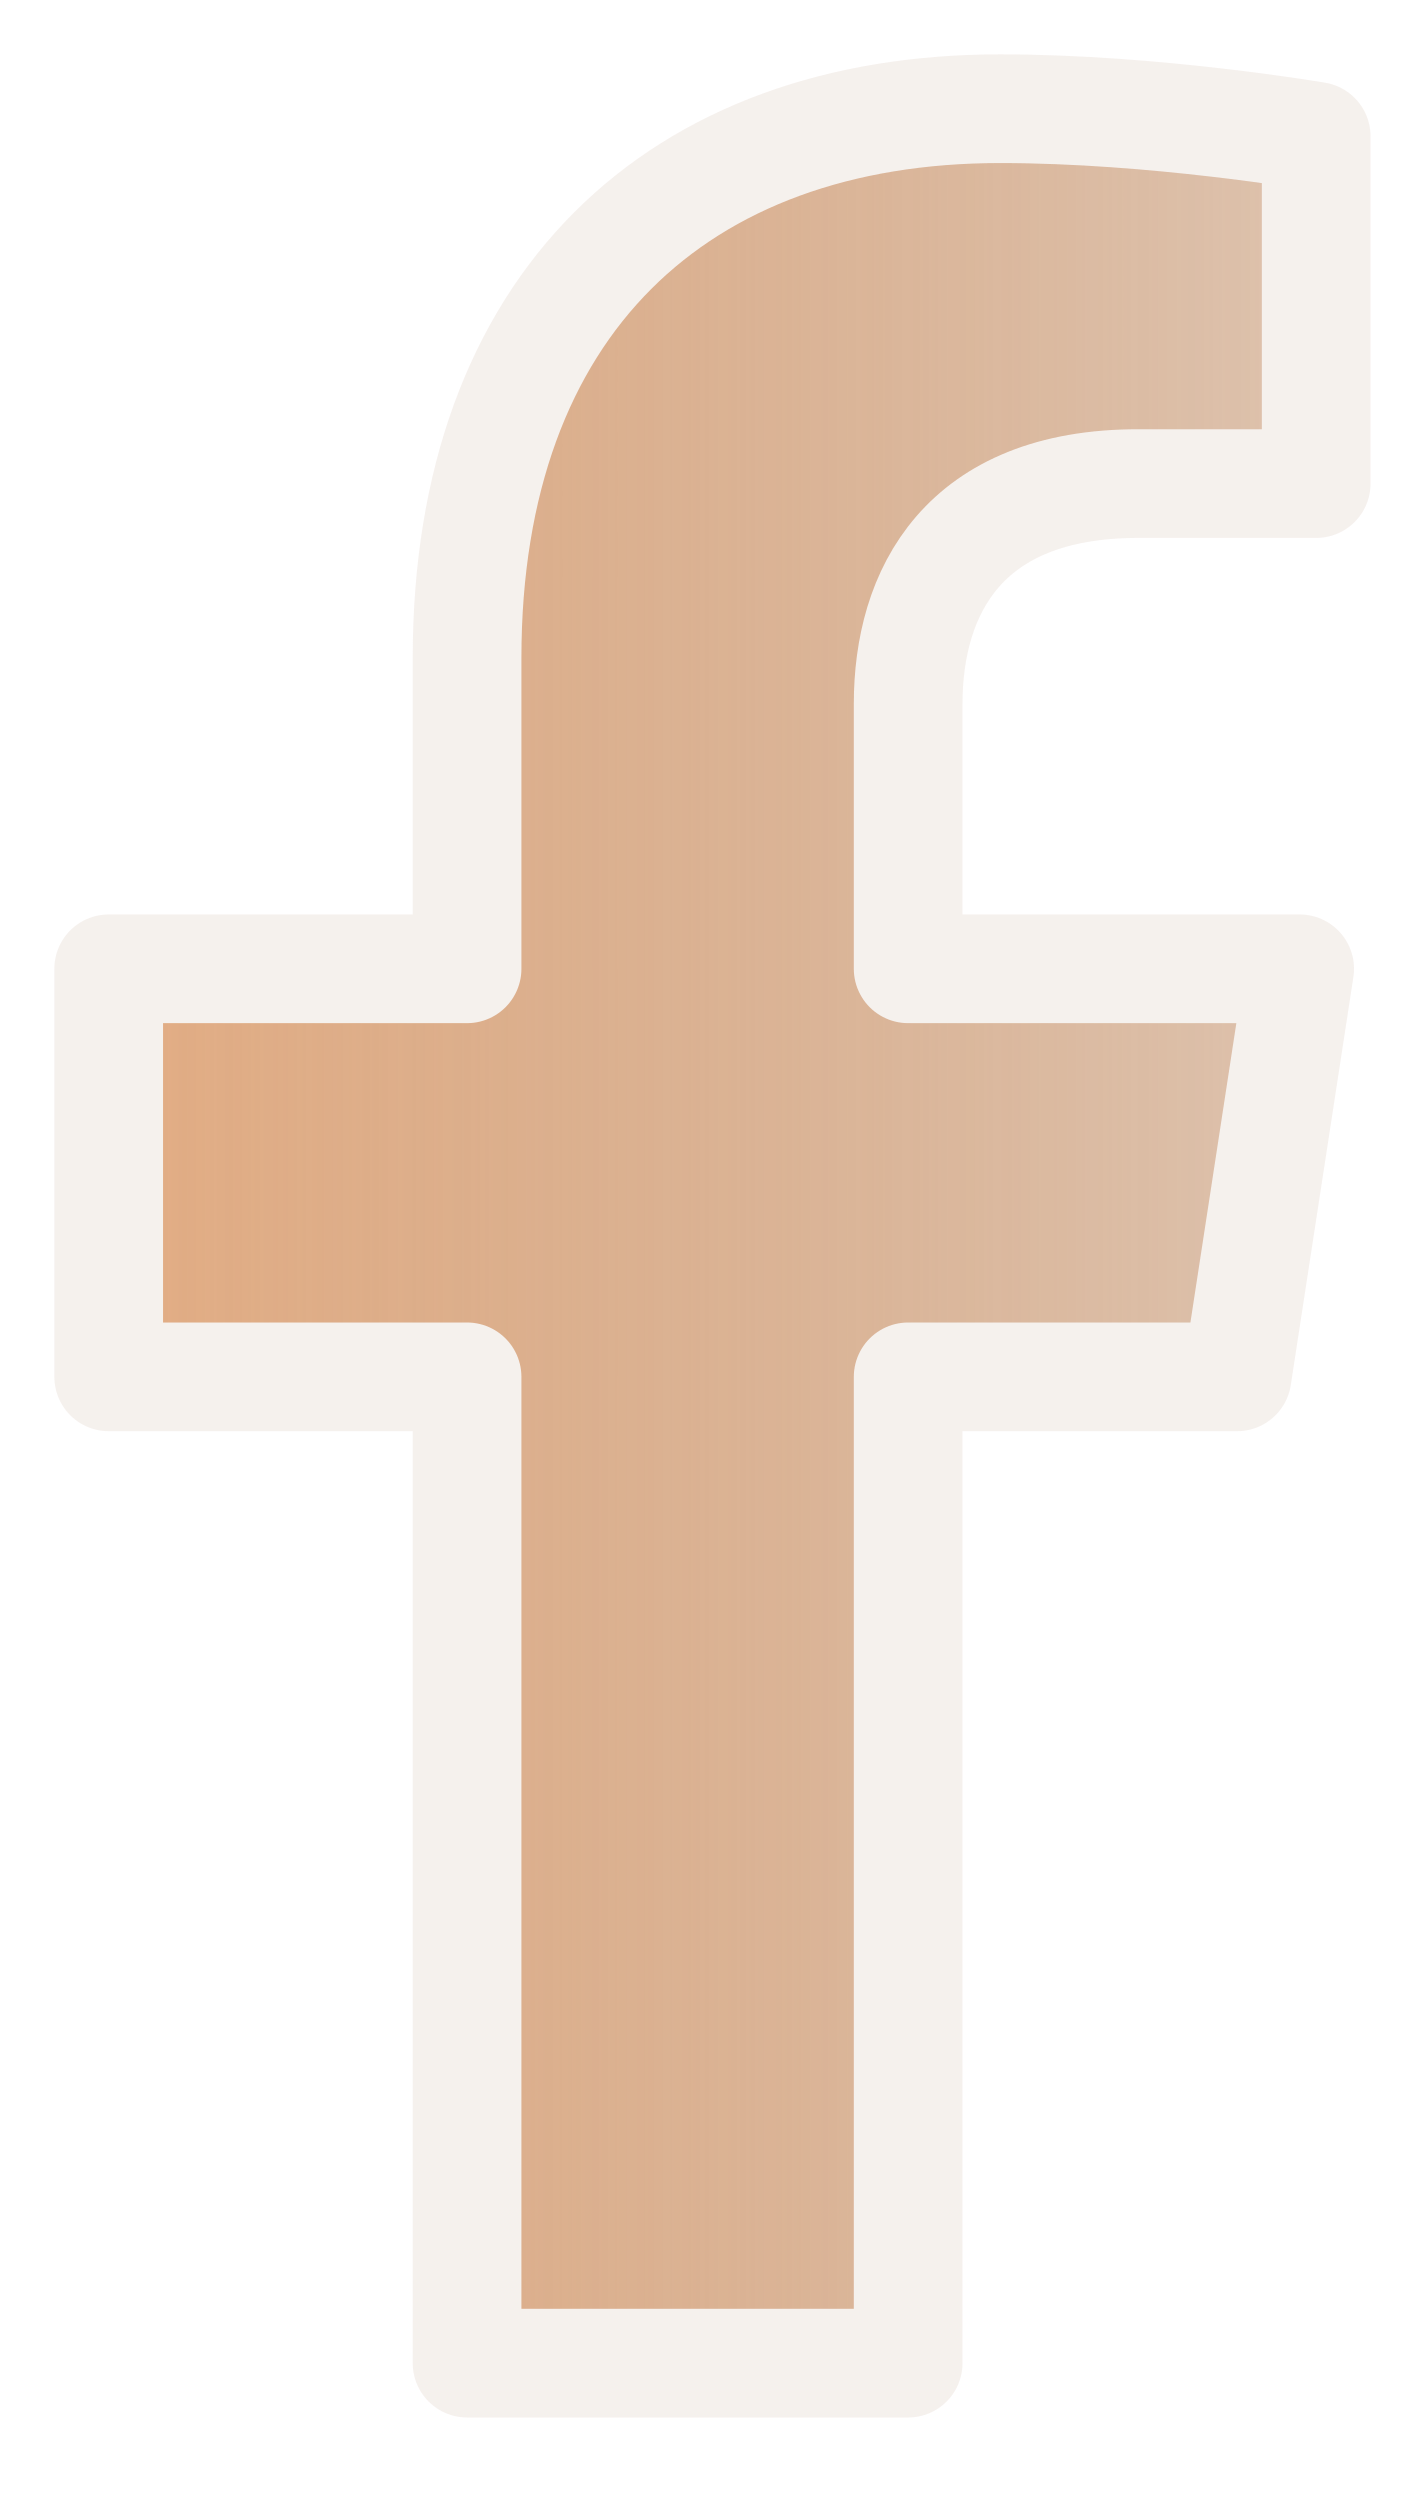
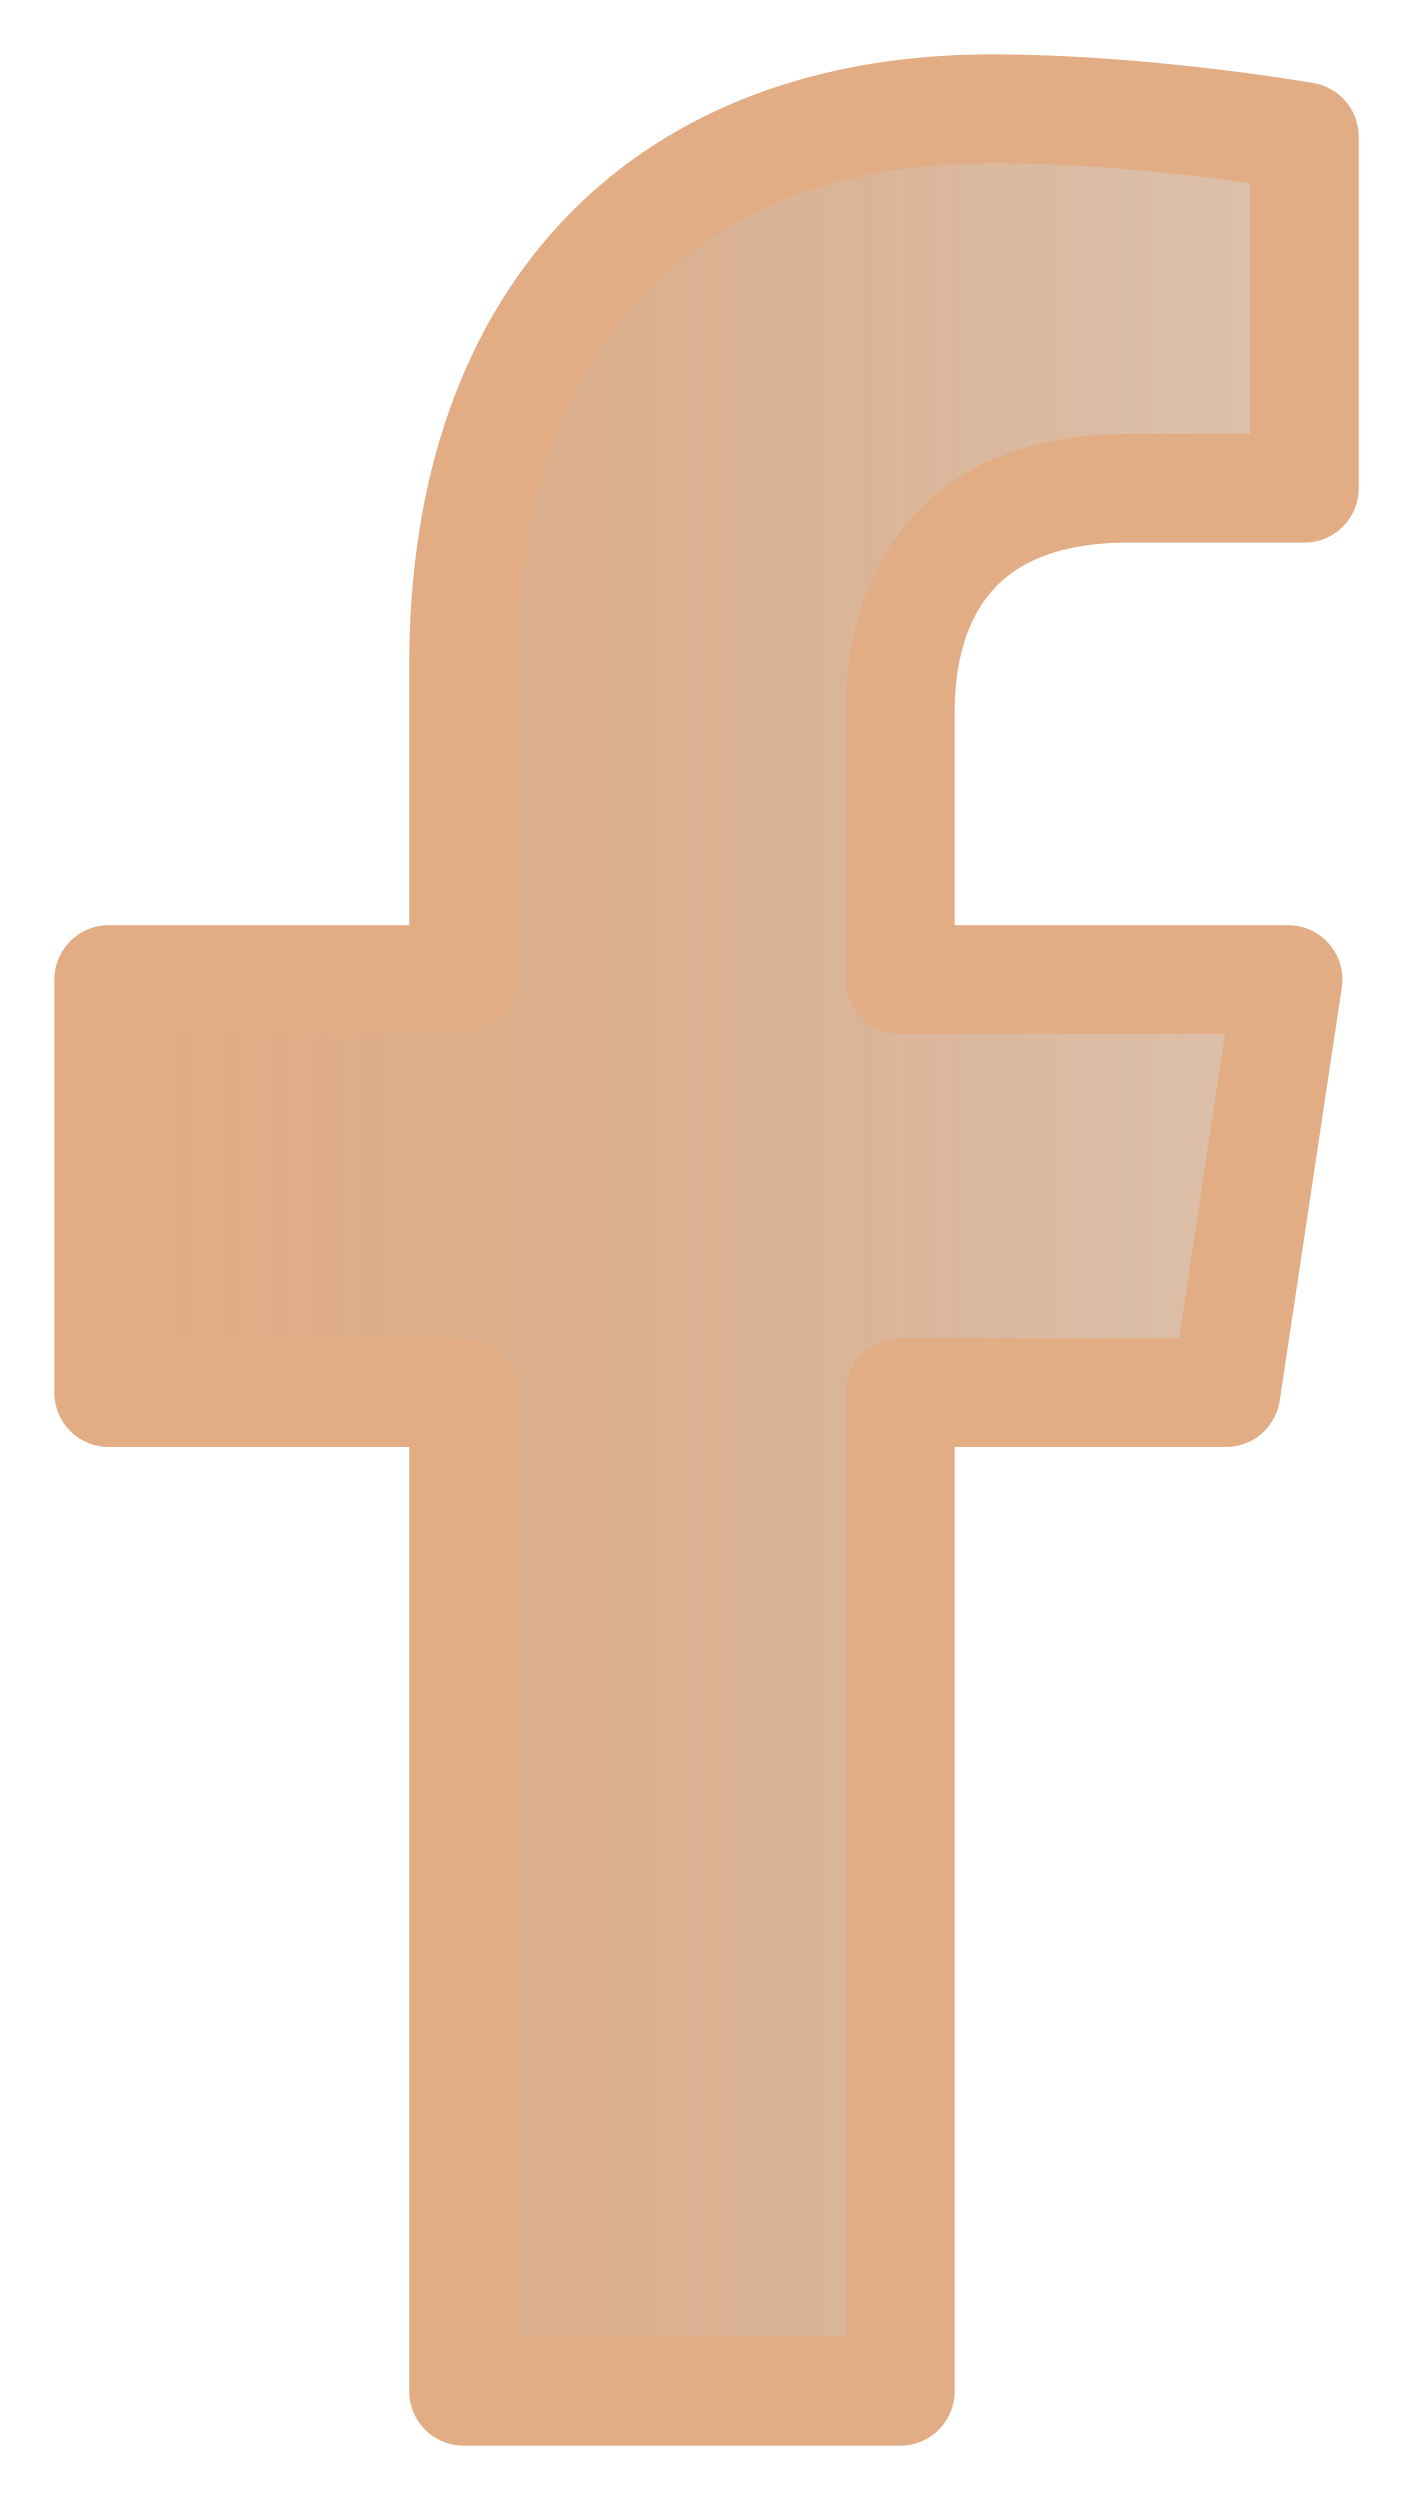
<svg xmlns="http://www.w3.org/2000/svg" viewBox="0 0 13 23" fill="none">
-   <path opacity="0.8" d="M11.381 12.667L11.957 8.913H8.355V6.477C8.355 5.45 8.858 4.449 10.471 4.449H12.109V1.254C12.109 1.254 10.623 1 9.202 1C6.236 1 4.297 2.798 4.297 6.052V8.913H1V12.667H4.297V21.741H8.355V12.667H11.381Z" fill="url(#paint0_linear_468_5)" stroke="#F3EDE9" stroke-linejoin="round" />
+   <path opacity="0.8" d="M11.279 12.812L11.85 9.012H8.283V6.546C8.283 5.506 8.781 4.492 10.379 4.492H12V1.257C12 1.257 10.529 1 9.122 1C6.185 1 4.265 2.82 4.265 6.115V9.012H1V12.812H4.265V22H8.283V12.812H11.279Z" fill="url(#paint0_linear_468_5)" stroke="#DB9865" stroke-linejoin="round" />
  <defs>
-     <linearGradient id="paint0_linear_468_5" x1="1" y1="11.257" x2="12.183" y2="11.257" gradientUnits="userSpaceOnUse">
+     <linearGradient id="paint0_linear_468_5" x1="1" y1="11.385" x2="12.074" y2="11.385" gradientUnits="userSpaceOnUse">
      <stop stop-color="#DB9865" />
      <stop offset="1" stop-color="#A8622C" stop-opacity="0.48" />
    </linearGradient>
  </defs>
</svg>
